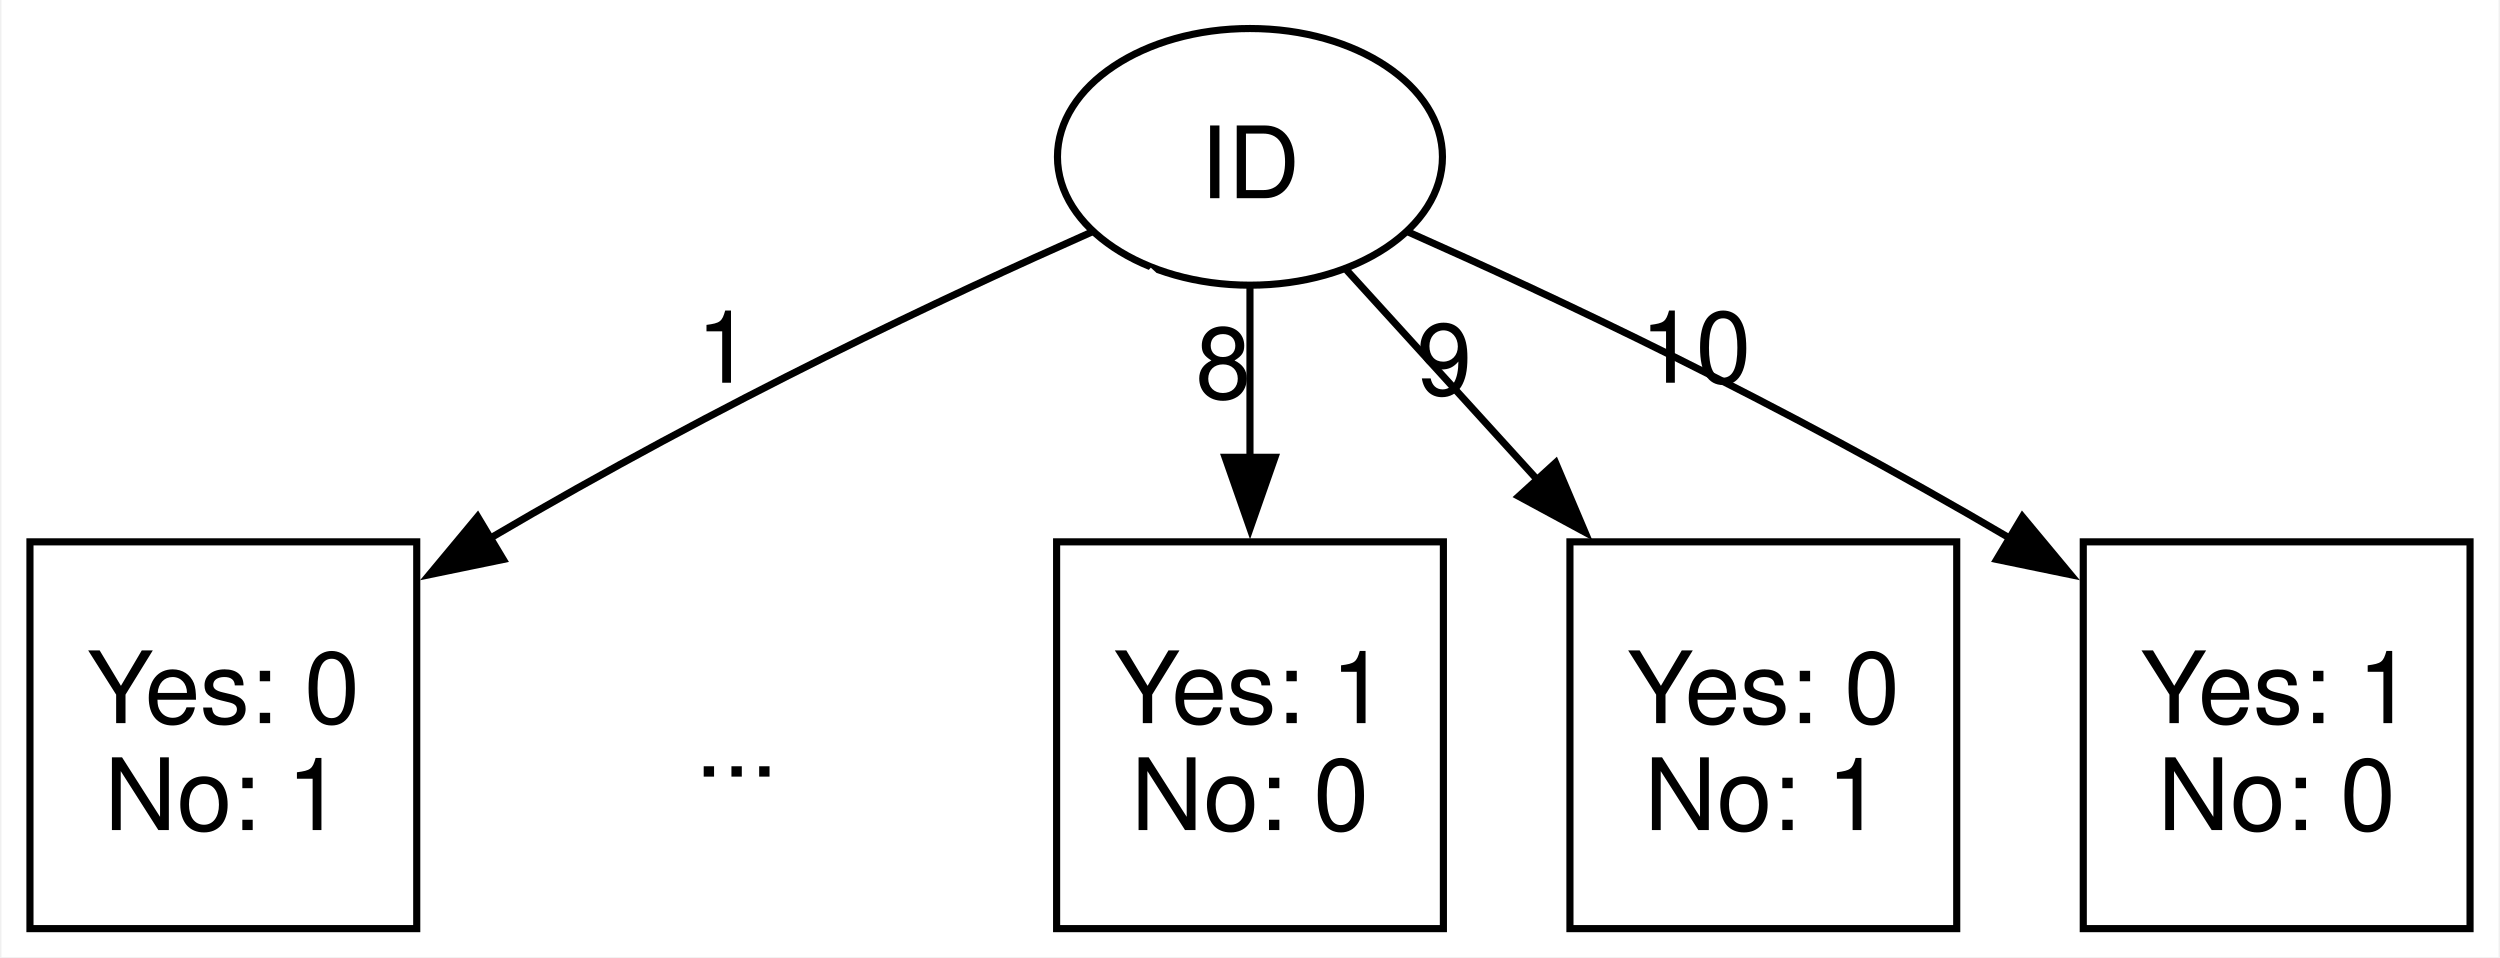
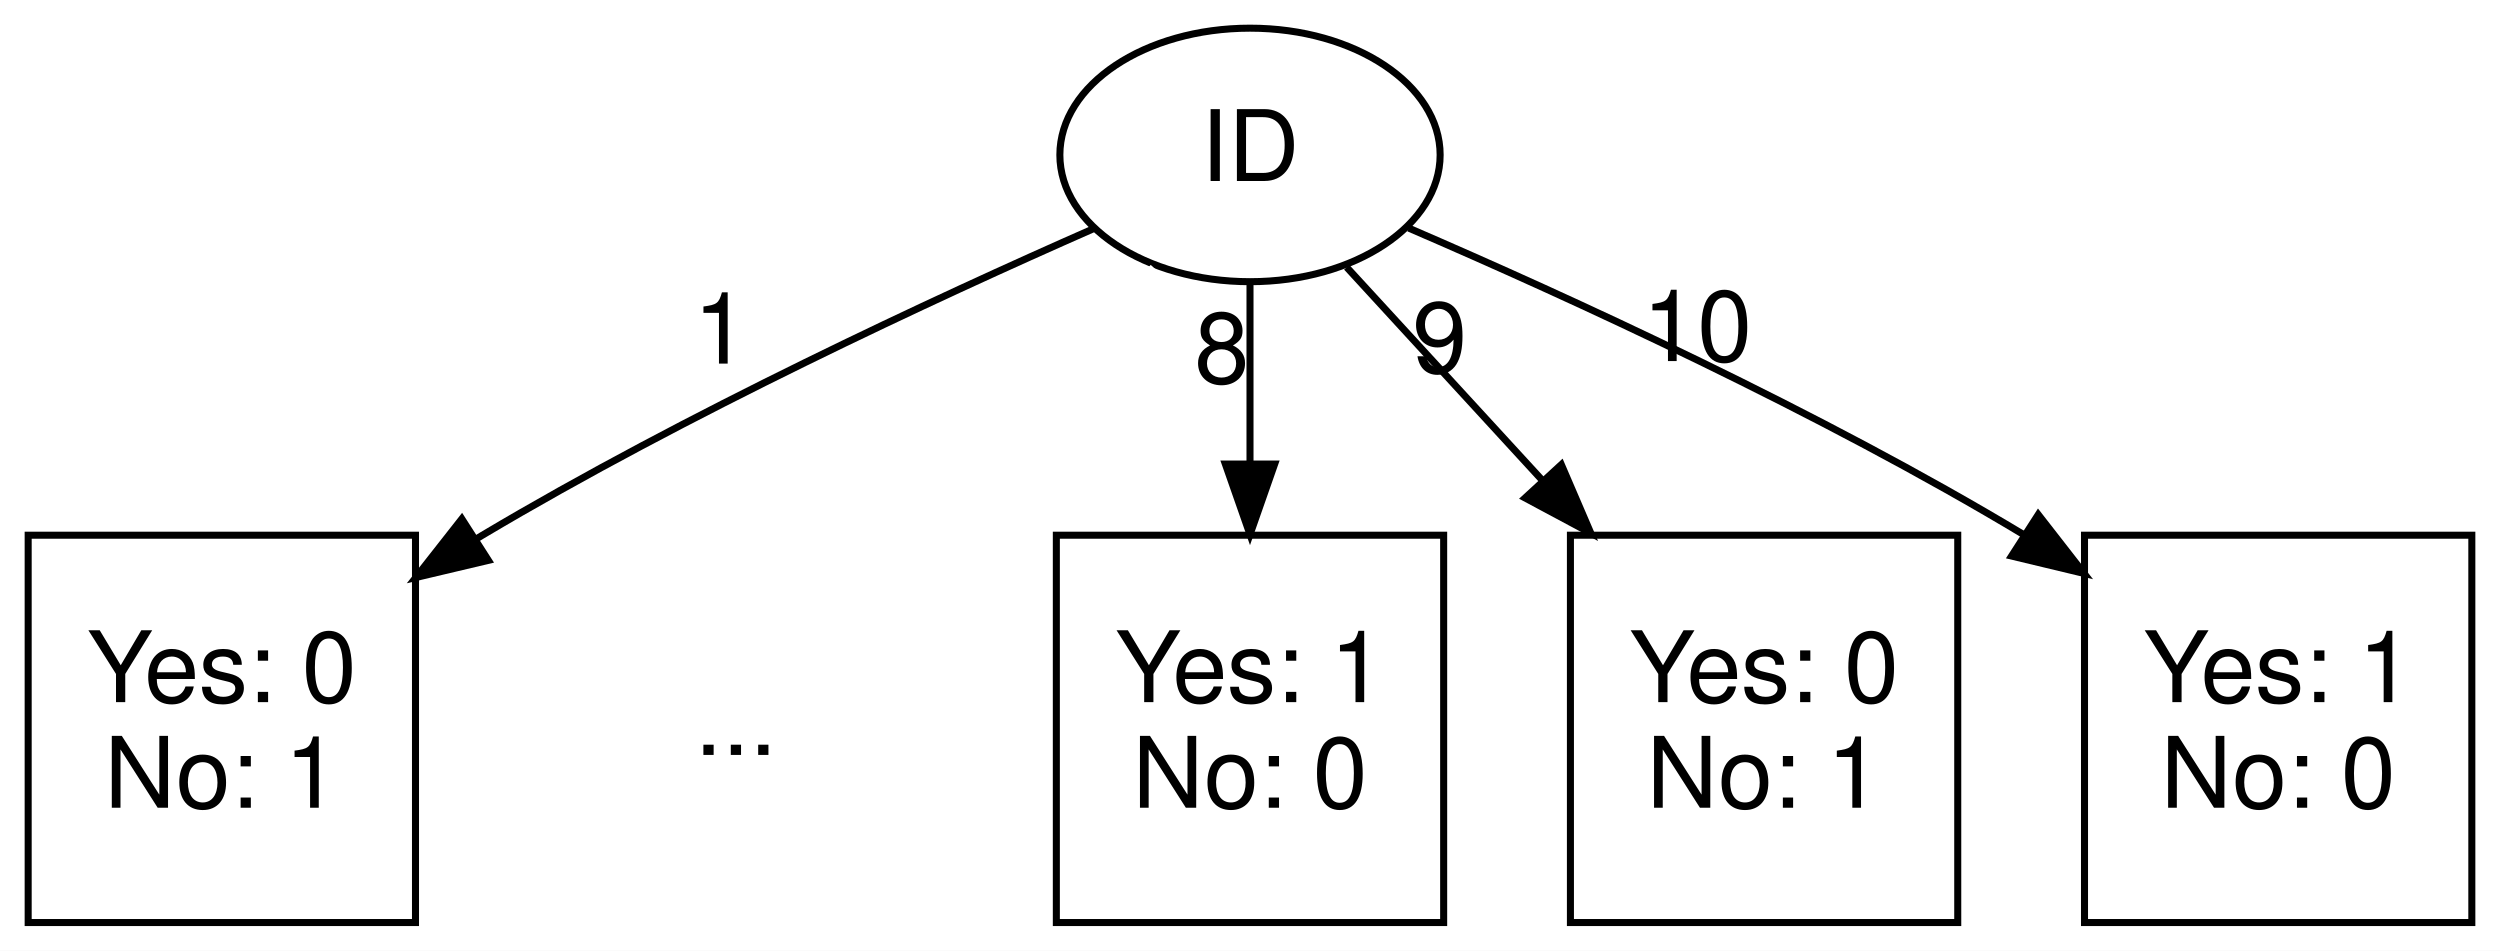
- <svg xmlns="http://www.w3.org/2000/svg" width="350pt" height="134pt" viewBox="0.00 0.00 350.25 134.25">
-   <g id="graph0" class="graph" transform="scale(1 1) rotate(0) translate(4 130.25)">
-     <polygon fill="white" stroke="none" points="-4,4 -4,-130.25 346.25,-130.25 346.25,4 -4,4" />
+ <svg xmlns="http://www.w3.org/2000/svg" width="355pt" height="135pt" viewBox="0.00 0.00 355.00 135.00">
+   <g id="graph0" class="graph" transform="scale(1 1) rotate(0) translate(4 131)">
+     <polygon fill="white" stroke="transparent" points="-4,4 -4,-131 351,-131 351,4 -4,4" />
    <g id="node1" class="node">
-       <ellipse fill="#ffffff" stroke="black" cx="171.12" cy="-108.25" rx="27" ry="18" />
-       <text text-anchor="middle" x="171.12" y="-102.45" font-family="Helvetica,sans-Serif" font-size="14.00">ID</text>
+       <ellipse fill="#ffffff" stroke="black" cx="173.5" cy="-109" rx="27" ry="18" />
+       <text text-anchor="middle" x="173.5" y="-105.3" font-family="Helvetica,sans-Serif" font-size="14.00">ID</text>
    </g>
    <g id="node2" class="node">
-       <polygon fill="#ffffff" stroke="black" points="54.25,-54.25 0,-54.25 0,0 54.25,0 54.25,-54.25" />
-       <text text-anchor="middle" x="27.12" y="-28.82" font-family="Helvetica,sans-Serif" font-size="14.00">Yes: 0</text>
-       <text text-anchor="middle" x="27.12" y="-13.82" font-family="Helvetica,sans-Serif" font-size="14.00">No: 1</text>
+       <polygon fill="#ffffff" stroke="black" points="55,-55 0,-55 0,0 55,0 55,-55" />
+       <text text-anchor="middle" x="27.5" y="-31.3" font-family="Helvetica,sans-Serif" font-size="14.00">Yes: 0</text>
+       <text text-anchor="middle" x="27.5" y="-16.3" font-family="Helvetica,sans-Serif" font-size="14.00">No: 1</text>
    </g>
    <g id="edge1" class="edge">
-       <path fill="none" stroke="black" d="M149.03,-97.75C128.7,-88.73 97.68,-74.26 64.21,-54.56" />
-       <polygon fill="black" stroke="black" points="66.39,-51.78 56.01,-49.64 62.79,-57.79 66.39,-51.78" />
-       <text text-anchor="middle" x="97.36" y="-76.57" font-family="Helvetica,sans-Serif" font-size="14.00">1</text>
+       <path fill="none" stroke="black" d="M151.22,-98.5C128.77,-88.62 93.43,-72.22 64.5,-55 64.21,-54.83 63.91,-54.65 63.62,-54.47" />
+       <polygon fill="black" stroke="black" points="65.35,-51.43 55.04,-48.99 61.58,-57.32 65.35,-51.43" />
+       <text text-anchor="middle" x="98.36" y="-79.37" font-family="Helvetica,sans-Serif" font-size="14.00">1</text>
    </g>
    <g id="node3" class="node">
-       <polygon fill="#ffffff" stroke="none" points="126.12,-45.12 72.12,-45.12 72.12,-9.12 126.12,-9.12 126.12,-45.12" />
-       <text text-anchor="middle" x="99.12" y="-21.32" font-family="Helvetica,sans-Serif" font-size="14.00">...</text>
+       <polygon fill="#ffffff" stroke="transparent" points="127.5,-45.5 73.5,-45.5 73.5,-9.5 127.5,-9.5 127.5,-45.5" />
+       <text text-anchor="middle" x="100.5" y="-23.8" font-family="Helvetica,sans-Serif" font-size="14.00">...</text>
    </g>
    <g id="edge2" class="edge">
-       <path fill="none" stroke="white" d="M157.58,-92.37C147.59,-81.38 133.75,-66.17 122.04,-53.31" />
-       <polygon fill="white" stroke="white" points="124.69,-51.02 115.37,-45.98 119.51,-55.73 124.69,-51.02" />
+       <path fill="none" stroke="white" d="M159.77,-93.05C149.51,-81.87 135.25,-66.34 123.29,-53.32" />
+       <polygon fill="white" stroke="white" points="125.54,-50.59 116.2,-45.59 120.38,-55.33 125.54,-50.59" />
    </g>
    <g id="node4" class="node">
-       <polygon fill="#ffffff" stroke="black" points="198.25,-54.25 144,-54.25 144,0 198.25,0 198.25,-54.25" />
-       <text text-anchor="middle" x="171.12" y="-28.82" font-family="Helvetica,sans-Serif" font-size="14.00">Yes: 1</text>
-       <text text-anchor="middle" x="171.12" y="-13.82" font-family="Helvetica,sans-Serif" font-size="14.00">No: 0</text>
+       <polygon fill="#ffffff" stroke="black" points="201,-55 146,-55 146,0 201,0 201,-55" />
+       <text text-anchor="middle" x="173.5" y="-31.3" font-family="Helvetica,sans-Serif" font-size="14.00">Yes: 1</text>
+       <text text-anchor="middle" x="173.5" y="-16.3" font-family="Helvetica,sans-Serif" font-size="14.00">No: 0</text>
    </g>
    <g id="edge3" class="edge">
-       <path fill="none" stroke="black" d="M171.12,-90.08C171.12,-82.96 171.12,-74.39 171.12,-65.93" />
-       <polygon fill="black" stroke="black" points="174.63,-66.11 171.13,-56.11 167.63,-66.11 174.63,-66.11" />
-       <text text-anchor="middle" x="167.38" y="-74.36" font-family="Helvetica,sans-Serif" font-size="14.00">8</text>
+       <path fill="none" stroke="black" d="M173.5,-90.75C173.5,-83.27 173.5,-74.2 173.5,-65.32" />
+       <polygon fill="black" stroke="black" points="177,-65.1 173.5,-55.1 170,-65.1 177,-65.1" />
+       <text text-anchor="middle" x="169.5" y="-76.62" font-family="Helvetica,sans-Serif" font-size="14.00">8</text>
    </g>
    <g id="node5" class="node">
-       <polygon fill="#ffffff" stroke="black" points="270.25,-54.25 216,-54.25 216,0 270.25,0 270.25,-54.25" />
-       <text text-anchor="middle" x="243.12" y="-28.82" font-family="Helvetica,sans-Serif" font-size="14.00">Yes: 0</text>
-       <text text-anchor="middle" x="243.12" y="-13.82" font-family="Helvetica,sans-Serif" font-size="14.00">No: 1</text>
+       <polygon fill="#ffffff" stroke="black" points="274,-55 219,-55 219,0 274,0 274,-55" />
+       <text text-anchor="middle" x="246.5" y="-31.3" font-family="Helvetica,sans-Serif" font-size="14.00">Yes: 0</text>
+       <text text-anchor="middle" x="246.5" y="-16.3" font-family="Helvetica,sans-Serif" font-size="14.00">No: 1</text>
    </g>
    <g id="edge4" class="edge">
-       <path fill="none" stroke="black" d="M184.67,-92.37C192.24,-84.04 202.02,-73.29 211.41,-62.98" />
-       <polygon fill="black" stroke="black" points="213.99,-65.35 218.13,-55.59 208.81,-60.63 213.99,-65.35" />
-       <text text-anchor="middle" x="198.39" y="-74.87" font-family="Helvetica,sans-Serif" font-size="14.00">9</text>
+       <path fill="none" stroke="black" d="M187.23,-93.05C195.07,-84.5 205.25,-73.42 214.96,-62.85" />
+       <polygon fill="black" stroke="black" points="217.71,-65.03 221.9,-55.29 212.56,-60.29 217.71,-65.03" />
+       <text text-anchor="middle" x="200.44" y="-78.1" font-family="Helvetica,sans-Serif" font-size="14.00">9</text>
    </g>
    <g id="node6" class="node">
-       <polygon fill="#ffffff" stroke="black" points="342.25,-54.25 288,-54.25 288,0 342.25,0 342.25,-54.25" />
-       <text text-anchor="middle" x="315.12" y="-28.82" font-family="Helvetica,sans-Serif" font-size="14.00">Yes: 1</text>
-       <text text-anchor="middle" x="315.12" y="-13.82" font-family="Helvetica,sans-Serif" font-size="14.00">No: 0</text>
+       <polygon fill="#ffffff" stroke="black" points="347,-55 292,-55 292,0 347,0 347,-55" />
+       <text text-anchor="middle" x="319.5" y="-31.3" font-family="Helvetica,sans-Serif" font-size="14.00">Yes: 1</text>
+       <text text-anchor="middle" x="319.5" y="-16.3" font-family="Helvetica,sans-Serif" font-size="14.00">No: 0</text>
    </g>
    <g id="edge5" class="edge">
-       <path fill="none" stroke="black" d="M193.22,-97.75C213.55,-88.73 244.57,-74.26 278.04,-54.56" />
-       <polygon fill="black" stroke="black" points="279.46,-57.79 286.24,-49.64 275.86,-51.78 279.46,-57.79" />
-       <text text-anchor="middle" x="233.64" y="-76.57" font-family="Helvetica,sans-Serif" font-size="14.00">10</text>
+       <path fill="none" stroke="black" d="M196.04,-98.61C218.74,-88.82 254.44,-72.49 283.5,-55 283.59,-54.95 283.67,-54.89 283.76,-54.84" />
+       <polygon fill="black" stroke="black" points="285.43,-57.93 291.94,-49.57 281.64,-52.04 285.43,-57.93" />
+       <text text-anchor="middle" x="237.01" y="-79.73" font-family="Helvetica,sans-Serif" font-size="14.00">10</text>
    </g>
  </g>
</svg>
